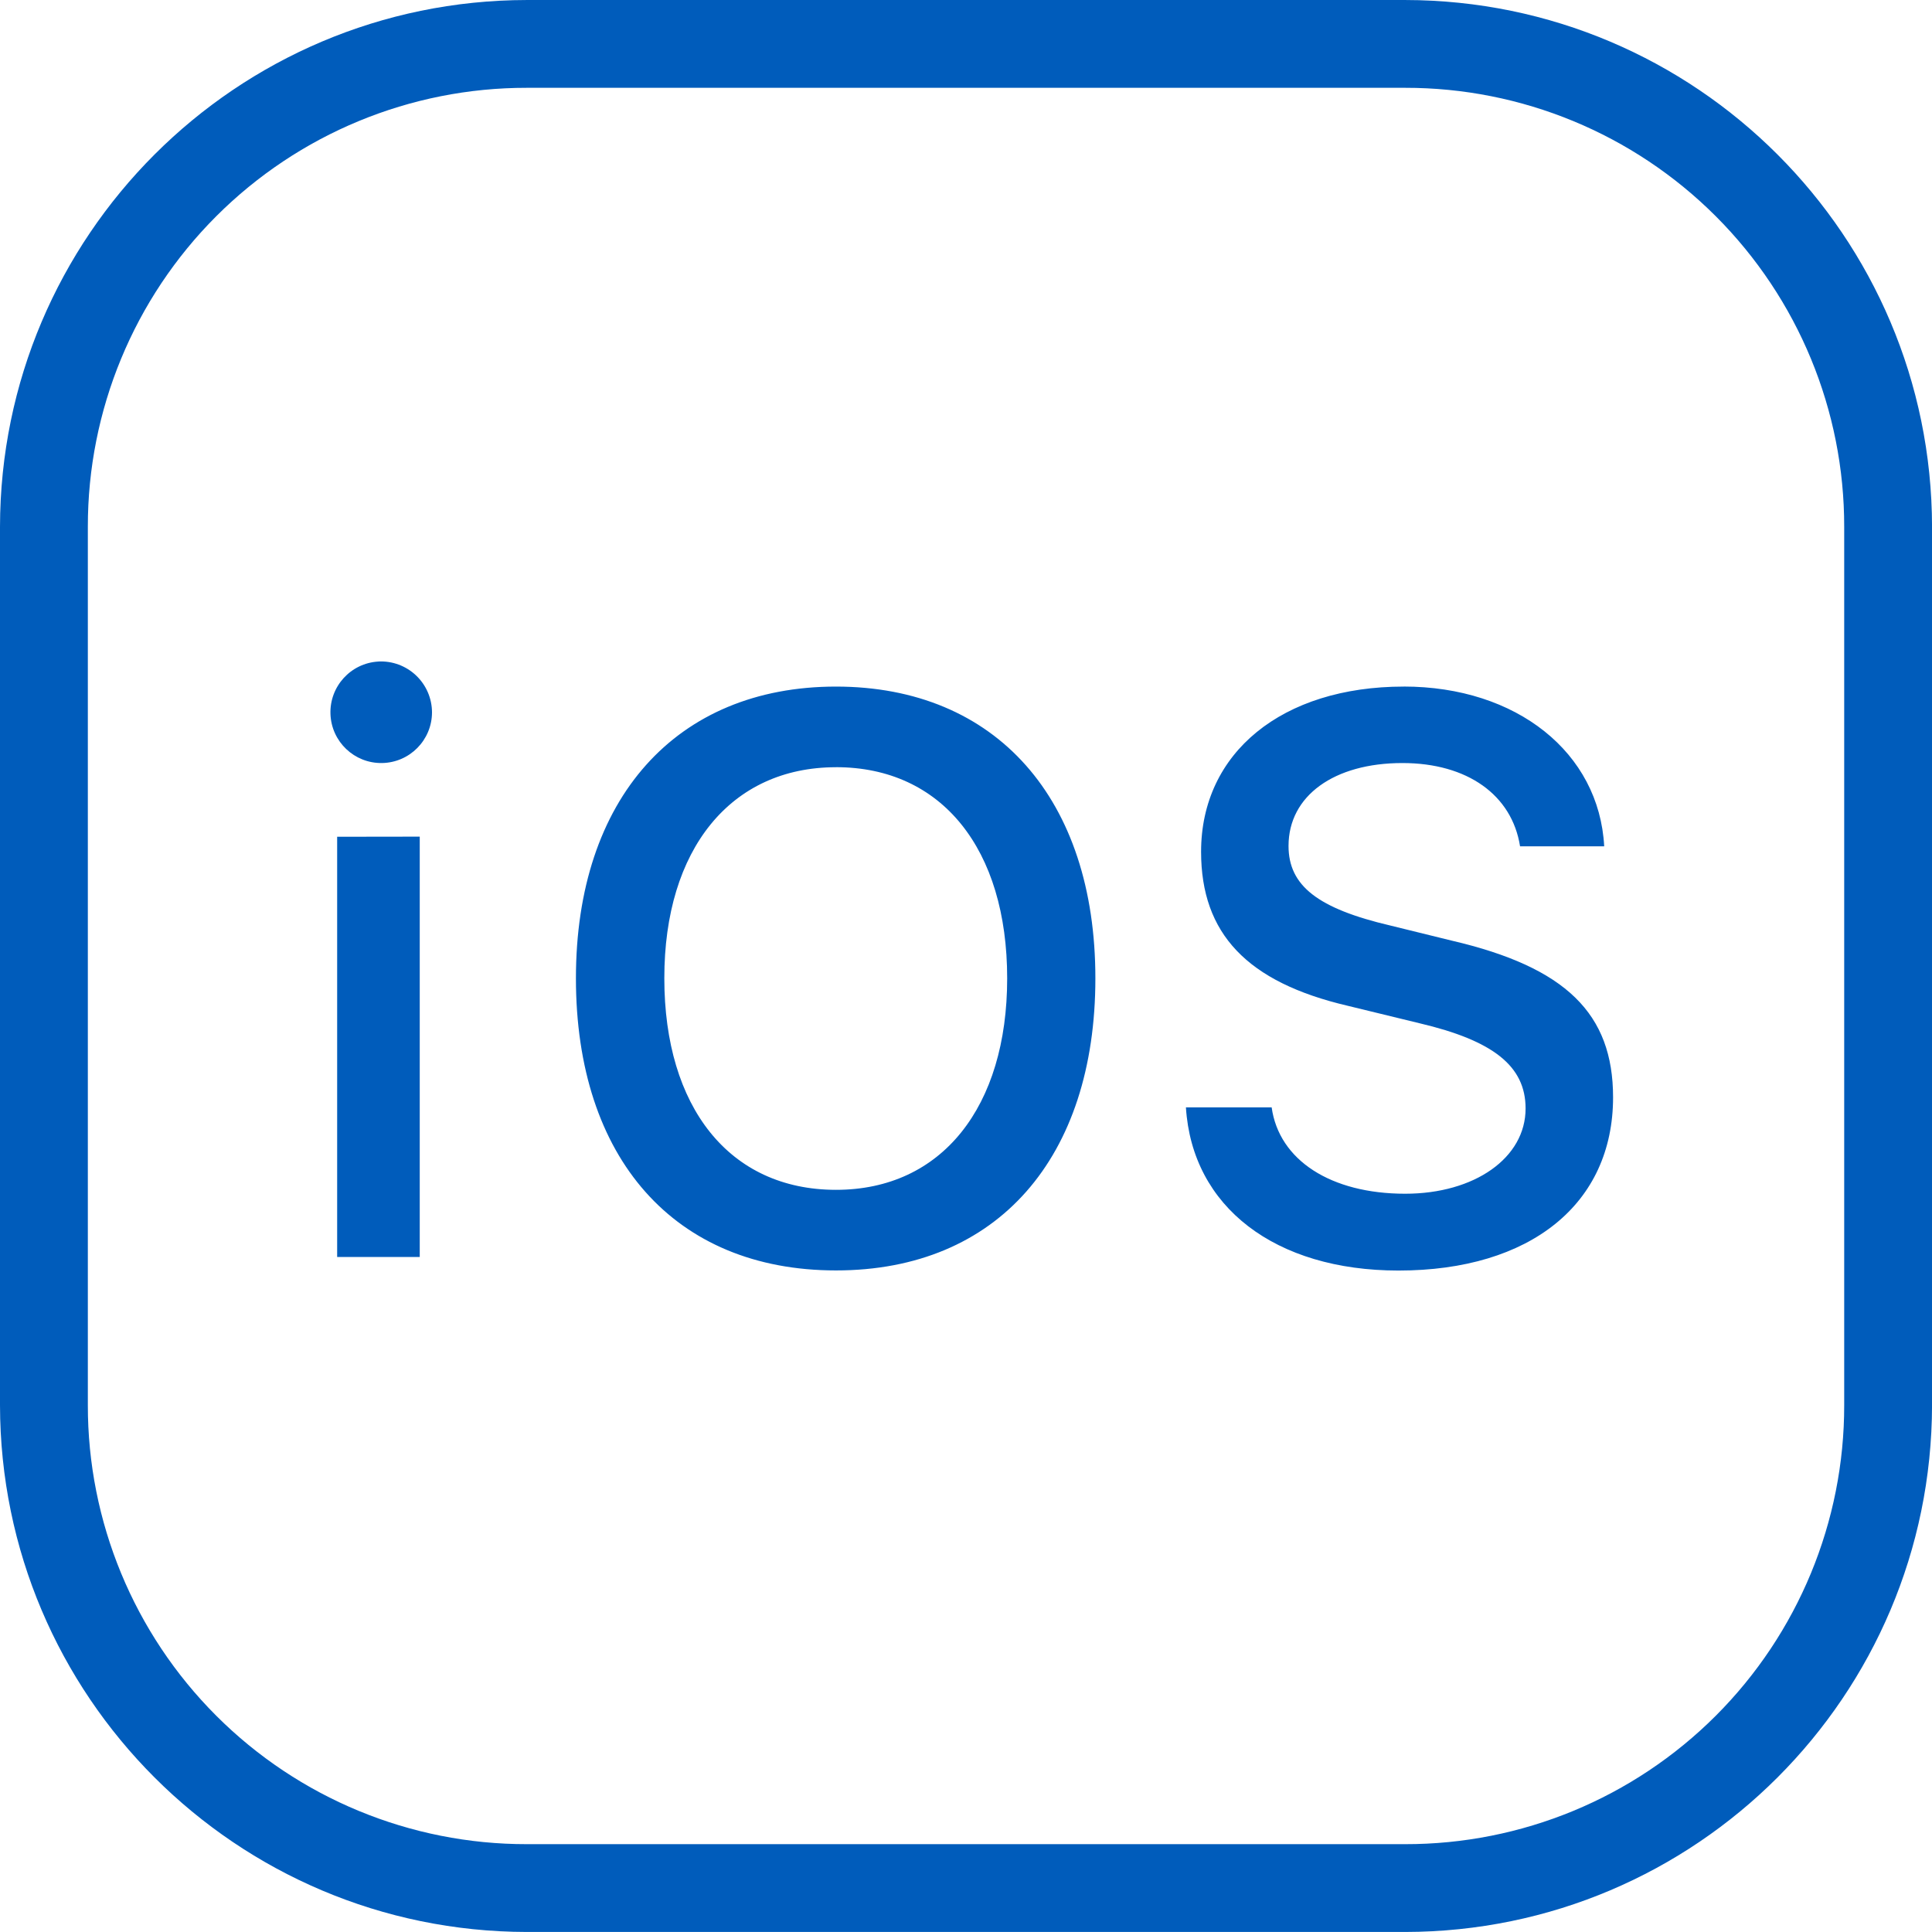
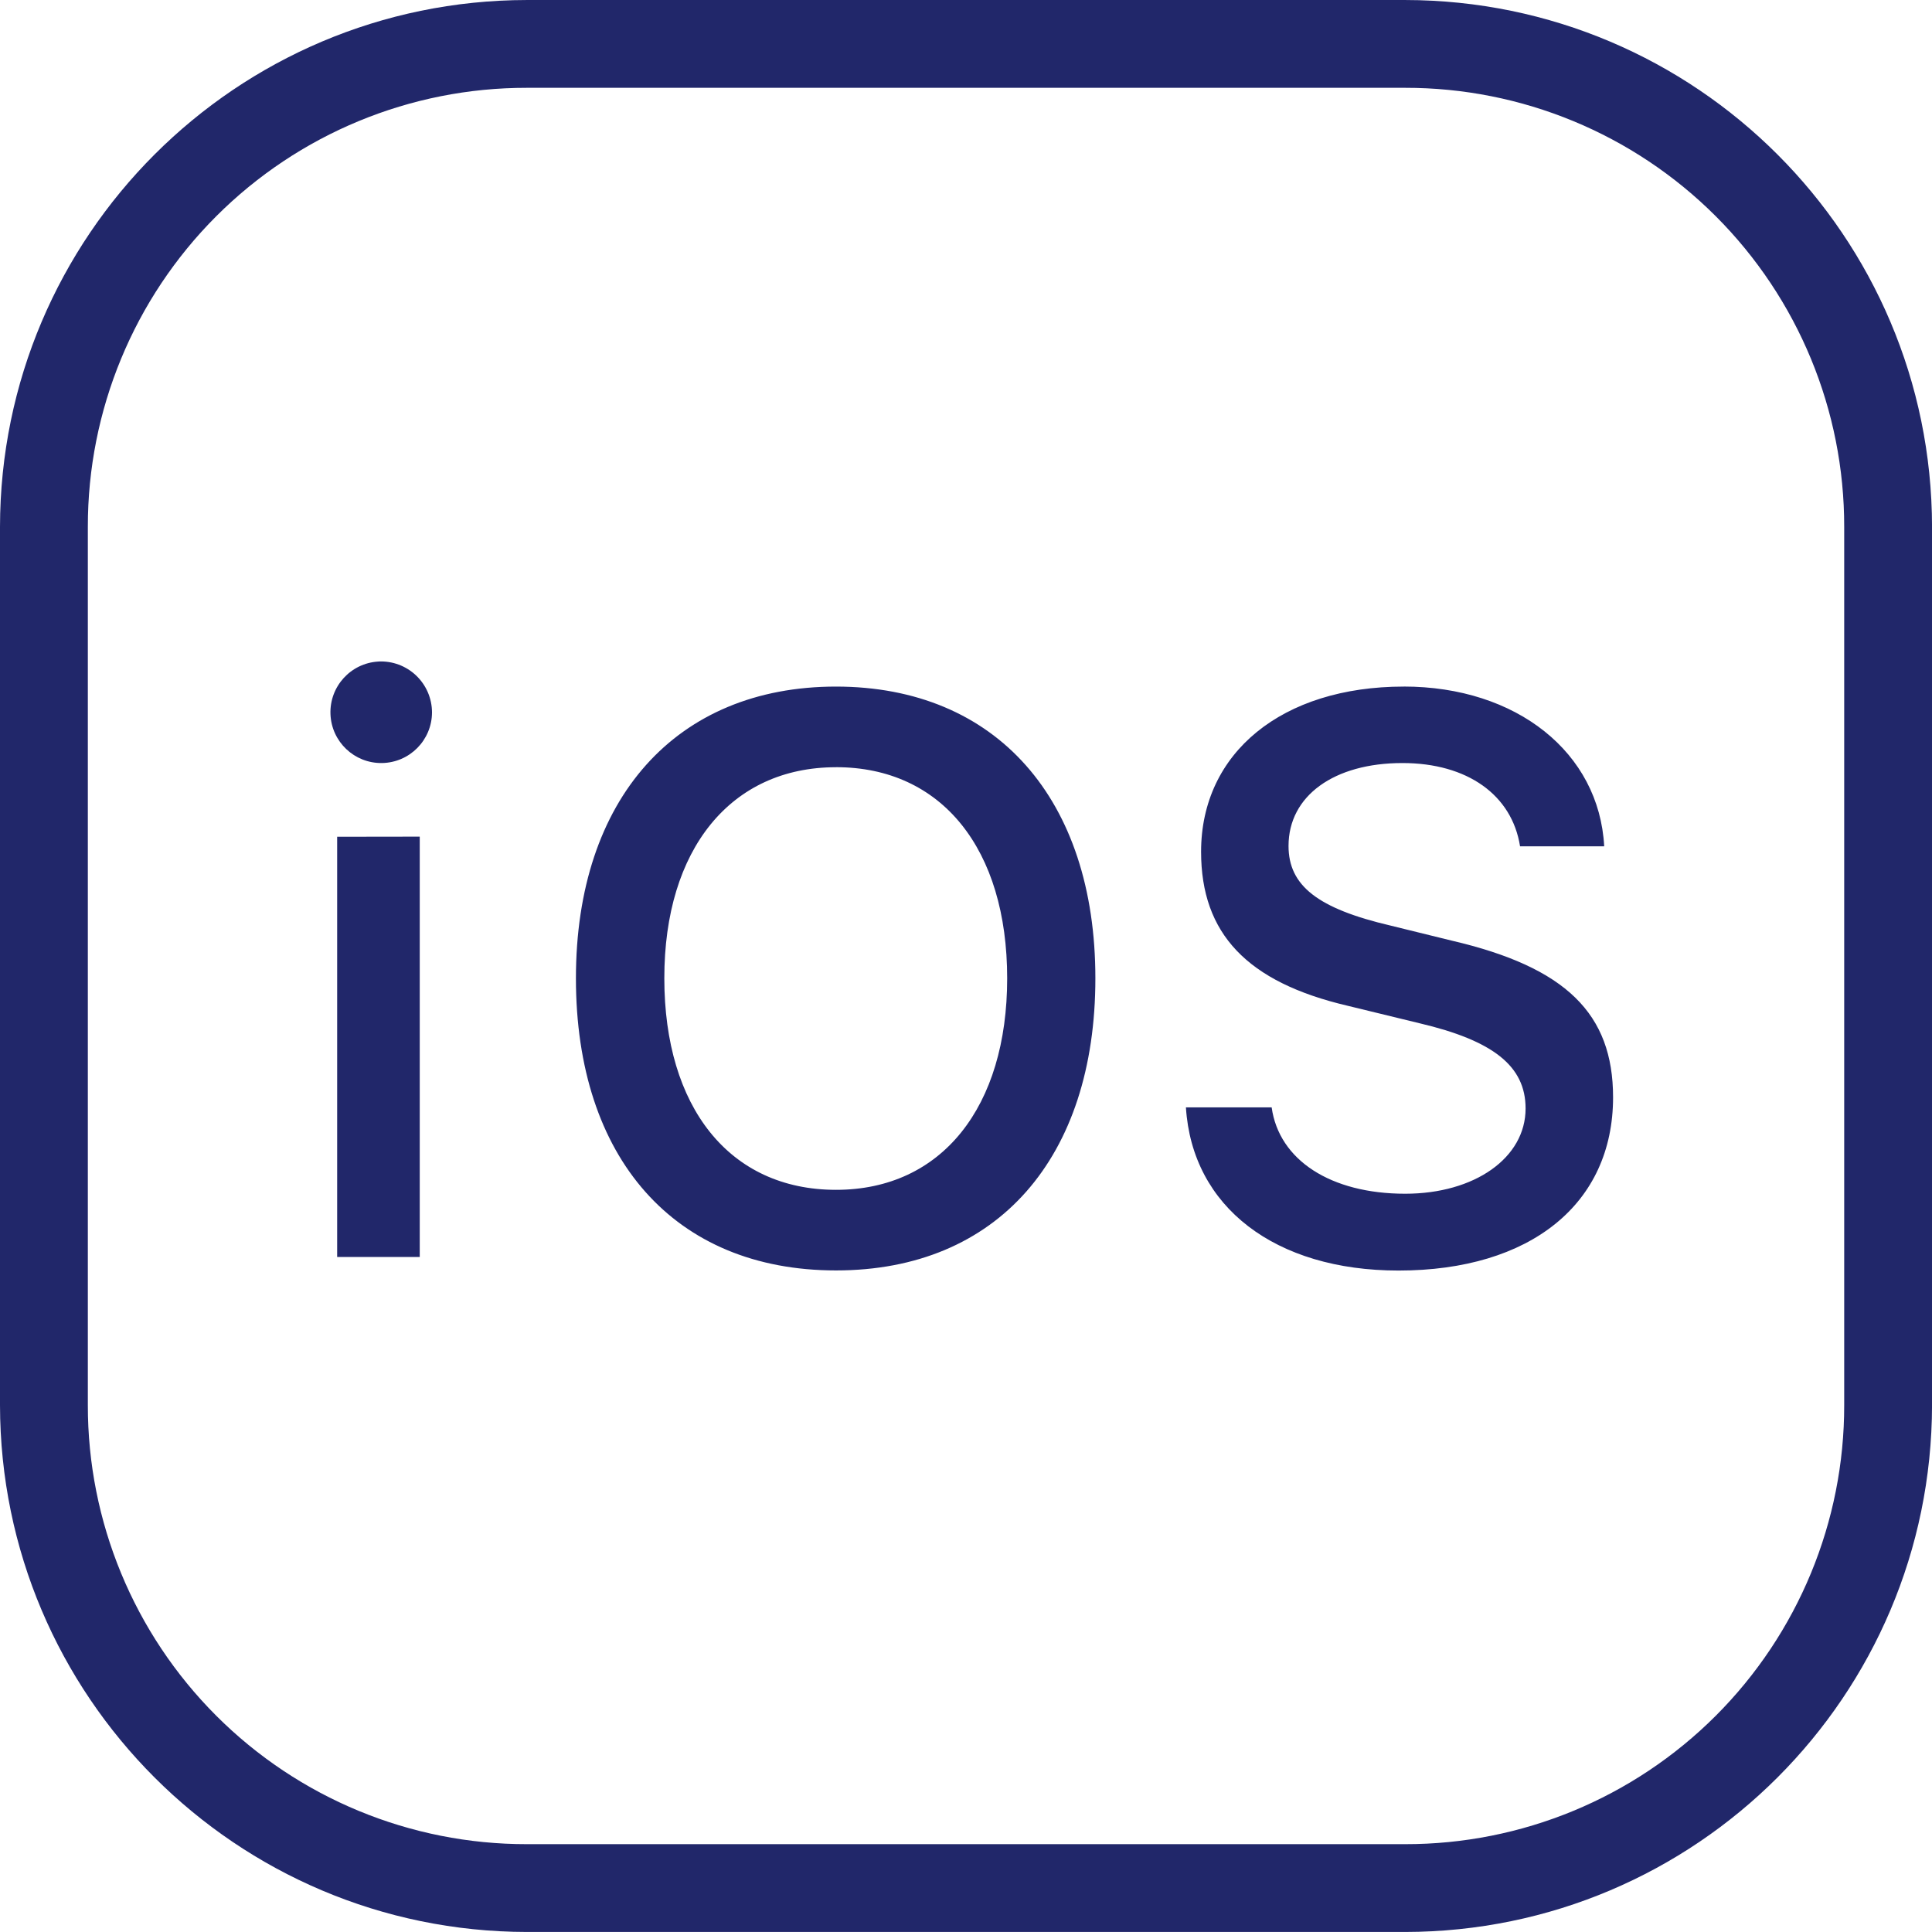
<svg xmlns="http://www.w3.org/2000/svg" width="48.541" height="48.541" viewBox="0 0 48.541 48.541">
-   <path id="path364" d="M686.583,6885.28a13.255,13.255,0,0,0-13.239,13.238v22.064a13.255,13.255,0,0,0,13.239,13.238h22.064a13.255,13.255,0,0,0,13.239-13.238v-22.064a13.255,13.255,0,0,0-13.239-13.238Zm0,2.206h22.064a11.016,11.016,0,0,1,11.032,11.032v22.064a11.016,11.016,0,0,1-11.032,11.032H686.583a11.016,11.016,0,0,1-11.032-11.032v-22.064A11.016,11.016,0,0,1,686.583,6887.486Zm-3.734,14.415a1.276,1.276,0,1,0,1.349,1.28A1.283,1.283,0,0,0,682.849,6901.9Zm11.5.629c-4.015,0-6.535,2.812-6.535,7.33s2.472,7.339,6.535,7.339,6.516-2.84,6.516-7.339S698.38,6902.531,694.346,6902.53Zm14.264,0c-3.054,0-5.092,1.658-5.092,4.15,0,2.055,1.154,3.278,3.685,3.87l1.8.438c1.852.436,2.668,1.075,2.668,2.142,0,1.241-1.28,2.142-3.025,2.142-1.87,0-3.17-.843-3.355-2.17H703.14c.156,2.5,2.239,4.1,5.341,4.1,3.317,0,5.391-1.676,5.391-4.352,0-2.1-1.182-3.268-4.053-3.937l-1.541-.379c-1.823-.427-2.56-1-2.56-2,0-1.261,1.145-2.083,2.861-2.083,1.63,0,2.752.8,2.956,2.092h2.114c-.126-2.356-2.2-4.014-5.04-4.014Zm-14.264,2.025c2.657,0,4.3,2.057,4.3,5.305,0,3.228-1.64,5.314-4.3,5.314-2.685,0-4.314-2.085-4.314-5.314C690.032,6906.613,691.708,6904.557,694.346,6904.556Zm-12.534,1.748v10.558h2.075V6906.3Z" transform="translate(-673.344 -6885.28)" fill="#005cbb" fill-rule="evenodd" />
+   <path id="path364" d="M686.583,6885.28a13.255,13.255,0,0,0-13.239,13.238v22.064a13.255,13.255,0,0,0,13.239,13.238h22.064a13.255,13.255,0,0,0,13.239-13.238v-22.064a13.255,13.255,0,0,0-13.239-13.238Zm0,2.206h22.064a11.016,11.016,0,0,1,11.032,11.032v22.064a11.016,11.016,0,0,1-11.032,11.032H686.583a11.016,11.016,0,0,1-11.032-11.032v-22.064A11.016,11.016,0,0,1,686.583,6887.486Zm-3.734,14.415a1.276,1.276,0,1,0,1.349,1.28A1.283,1.283,0,0,0,682.849,6901.9Zm11.5.629c-4.015,0-6.535,2.812-6.535,7.33s2.472,7.339,6.535,7.339,6.516-2.84,6.516-7.339S698.38,6902.531,694.346,6902.53Zm14.264,0c-3.054,0-5.092,1.658-5.092,4.15,0,2.055,1.154,3.278,3.685,3.87l1.8.438c1.852.436,2.668,1.075,2.668,2.142,0,1.241-1.28,2.142-3.025,2.142-1.87,0-3.17-.843-3.355-2.17H703.14c.156,2.5,2.239,4.1,5.341,4.1,3.317,0,5.391-1.676,5.391-4.352,0-2.1-1.182-3.268-4.053-3.937l-1.541-.379c-1.823-.427-2.56-1-2.56-2,0-1.261,1.145-2.083,2.861-2.083,1.63,0,2.752.8,2.956,2.092h2.114c-.126-2.356-2.2-4.014-5.04-4.014Zm-14.264,2.025c2.657,0,4.3,2.057,4.3,5.305,0,3.228-1.64,5.314-4.3,5.314-2.685,0-4.314-2.085-4.314-5.314C690.032,6906.613,691.708,6904.557,694.346,6904.556Zm-12.534,1.748v10.558h2.075V6906.3Z" transform="translate(-673.344 -6885.28)" fill="#21276a" fill-rule="evenodd" />
</svg>
